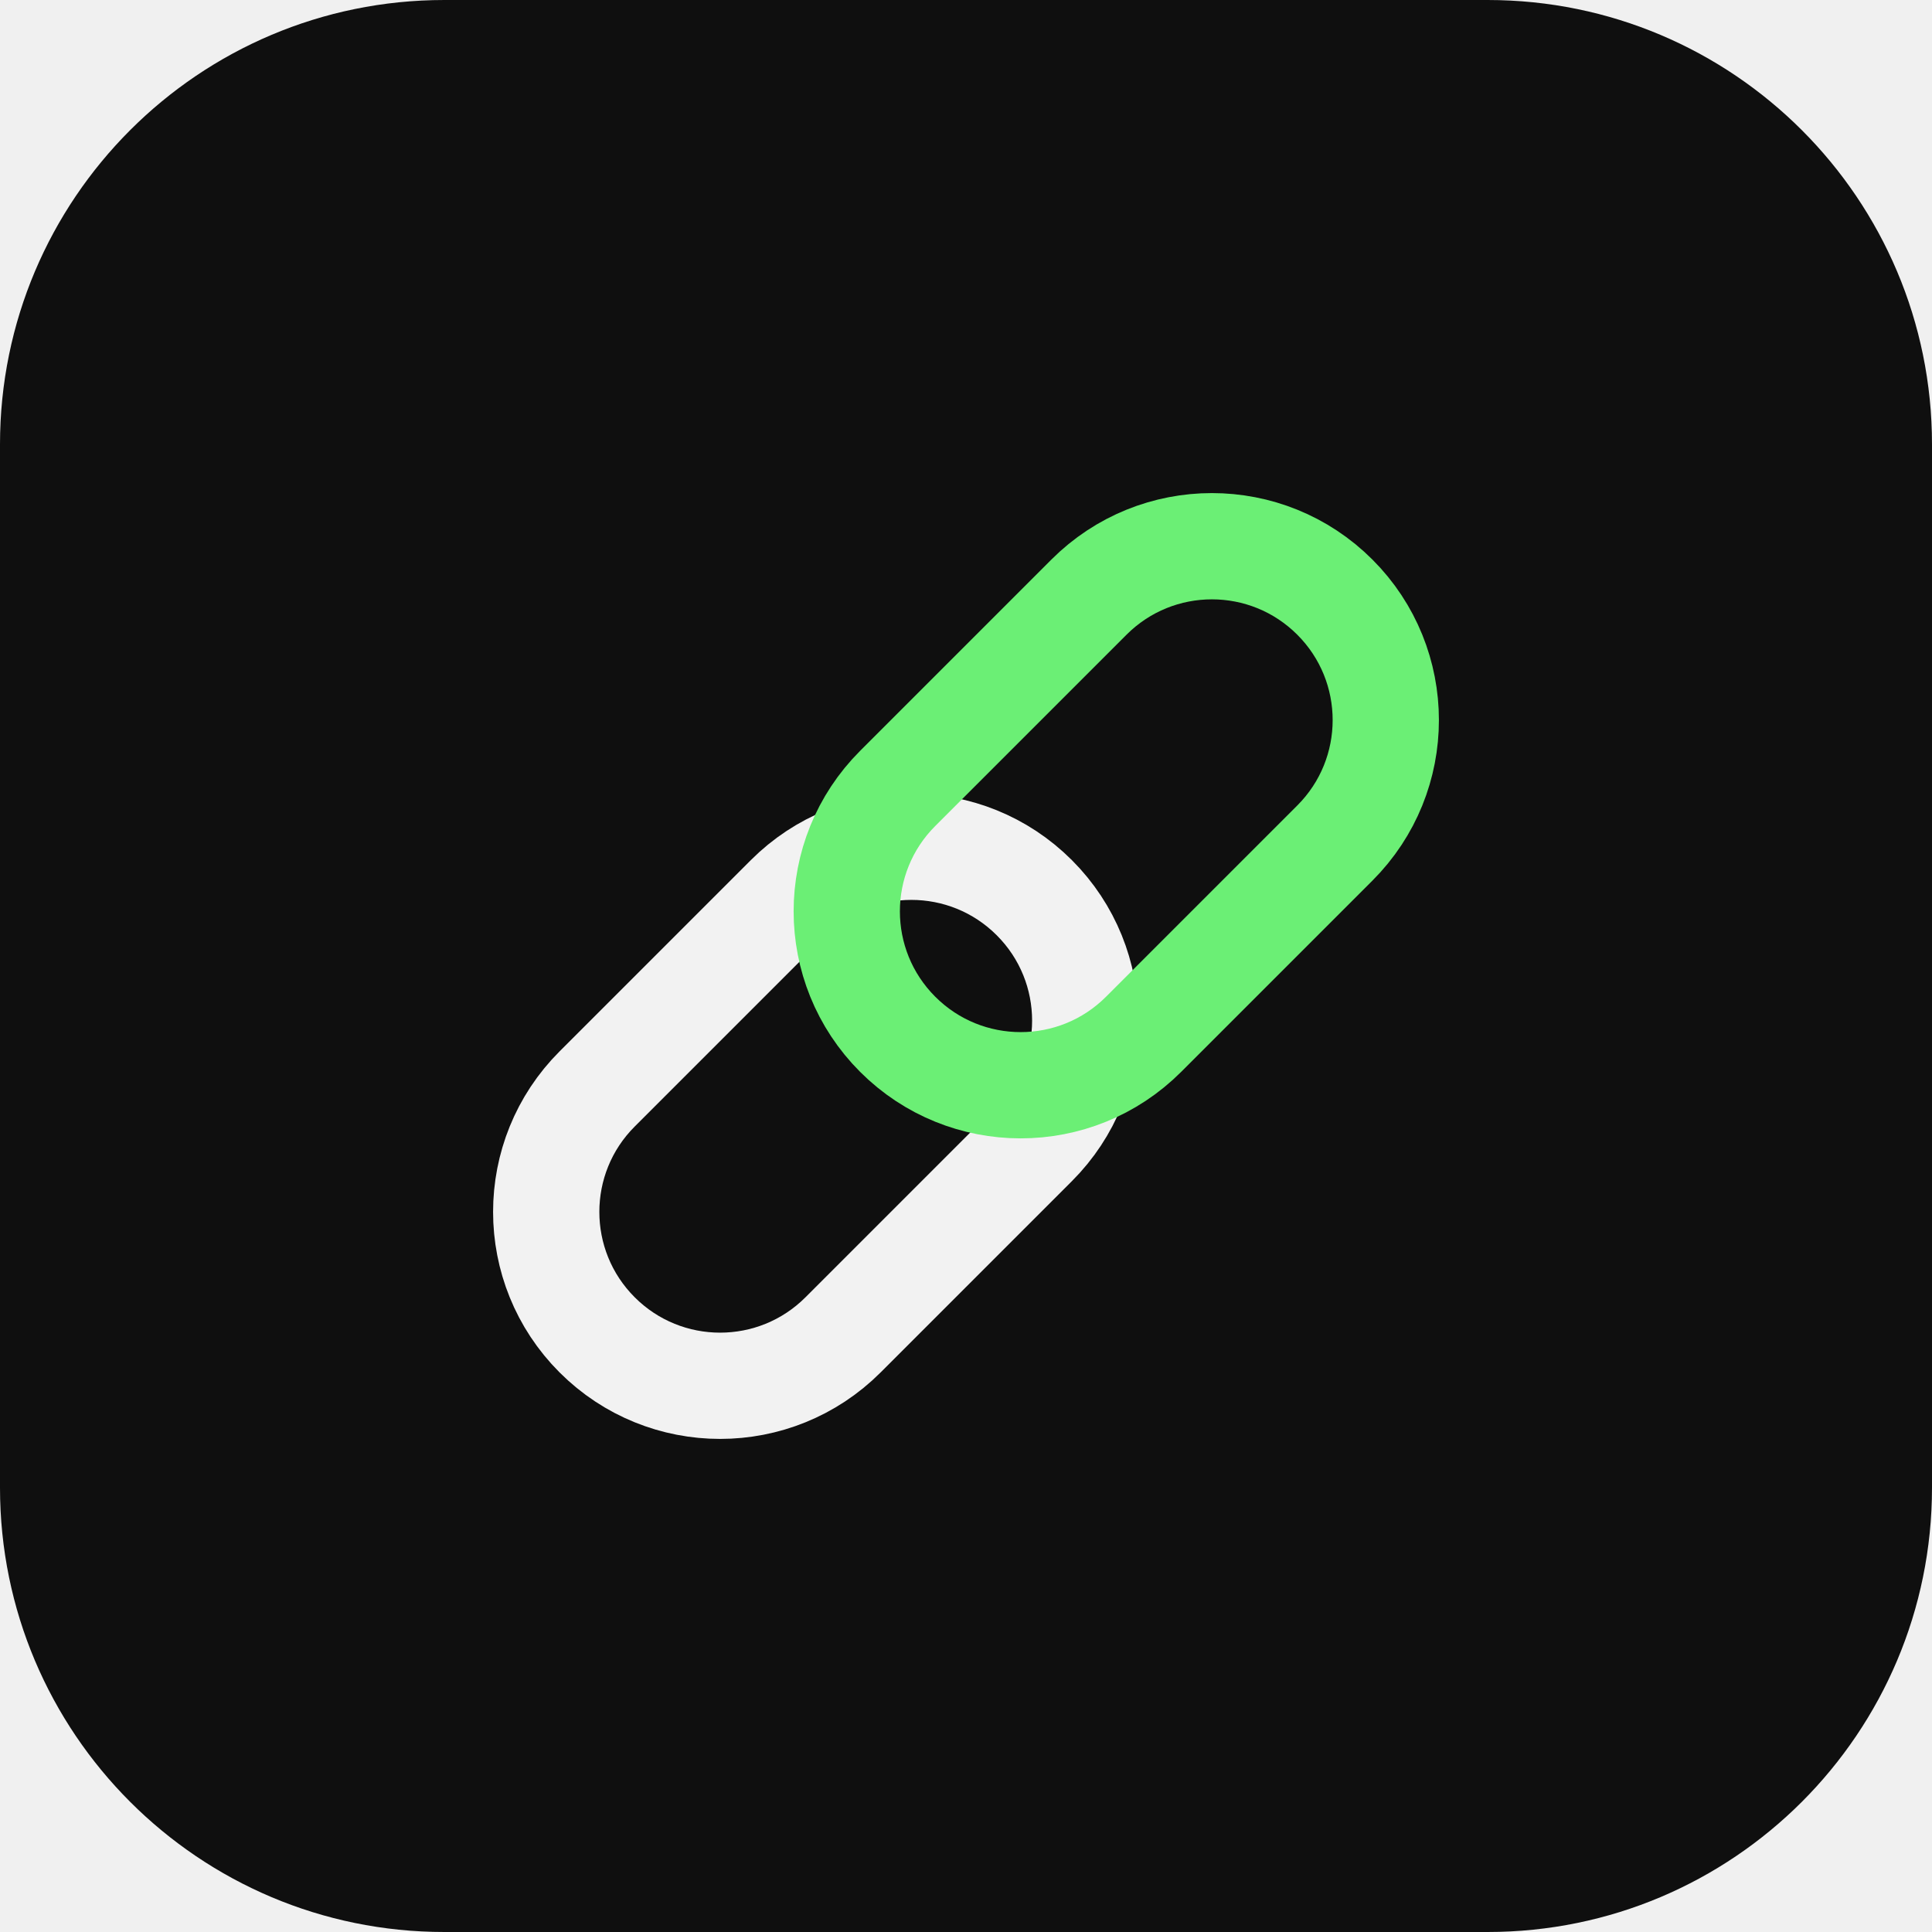
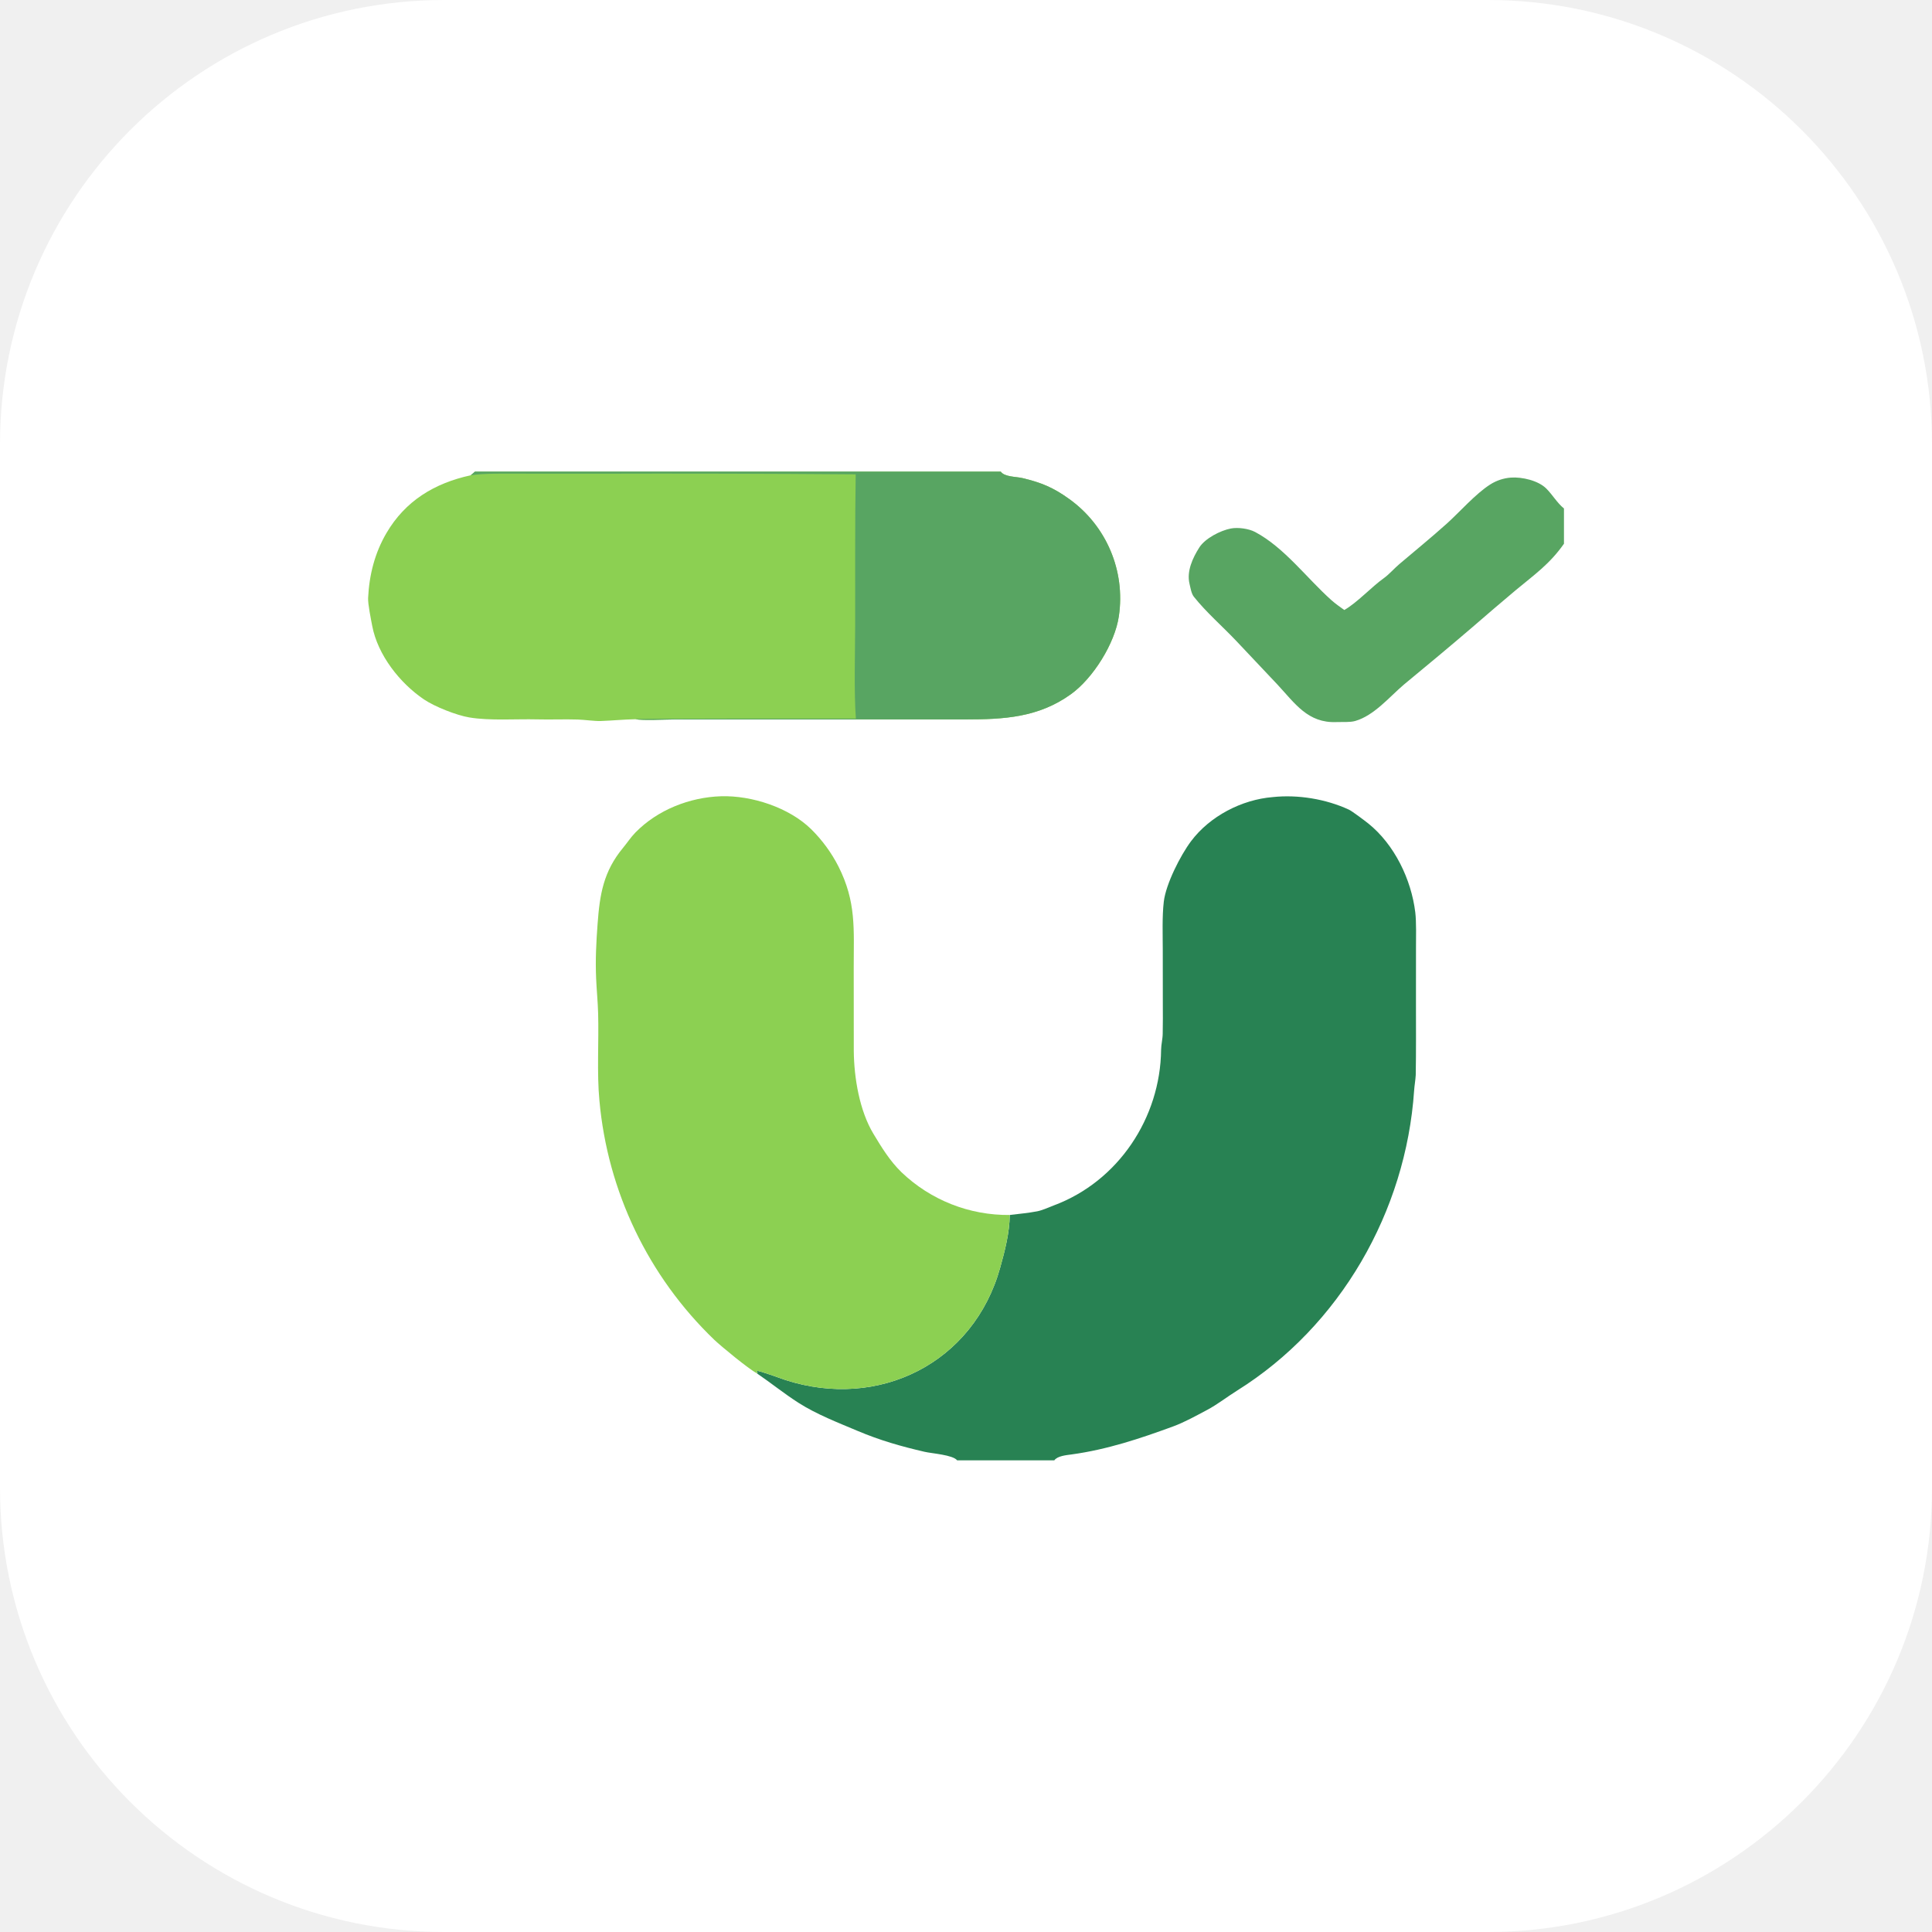
<svg xmlns="http://www.w3.org/2000/svg" viewBox="0 0 100 100" width="100" height="100" role="img" aria-label="TrustUp">
-   <rect width="100" height="100" rx="23" fill="#0F0F0F" />
-   <g transform="translate(18 18)">
-     <g transform="rotate(-45 32 32)">
-       <rect x="5" y="23" width="32" height="18" rx="9" fill="none" stroke="#F2F2F2" stroke-width="5.5" />
-       <rect x="27" y="23" width="32" height="18" rx="9" fill="none" stroke="#6BEF75" stroke-width="5.5" />
-     </g>
+   <rect width="100" height="100" rx="23" fill="#FFFFFF" />
+   <g transform="translate(18.93 24.41) scale(0.03306)">
+     <path fill="#288253" d="M 1008.31 1163.85 C 1022.39 1162.13 1037.44 1160.78 1051.29 1158.11 C 1059.48 1156.53 1069.43 1151.81 1077.32 1148.87 C 1178.15 1111.3 1244.17 1011.82 1245.28 905.035 C 1245.36 897.123 1247.76 887.854 1247.78 879.726 C 1248.18 864.59 1247.97 848.979 1247.96 833.814 L 1247.88 749.485 C 1247.86 725.748 1246.74 696.471 1249.49 673.249 C 1252.75 645.669 1275.53 600.839 1292.1 578.724 C 1321.48 539.489 1371.5 513.553 1419.89 509.616 C 1459.12 505.358 1503.42 512.556 1539.47 529.336 C 1544.3 531.585 1565.06 547.216 1569.85 551.075 C 1610.69 584.021 1636.89 638.378 1643.2 689.962 C 1645.05 705.109 1644.34 729.864 1644.33 745.608 L 1644.29 832.982 C 1644.27 870.197 1644.58 907.532 1643.93 944.741 C 1643.49 952.817 1641.94 960.992 1641.4 969.028 C 1628.64 1158.24 1525.62 1337.99 1364.1 1438.9 C 1348.48 1448.66 1333.27 1460.64 1317.17 1469.16 C 1300.76 1477.85 1281.89 1488.36 1264.55 1494.74 C 1212.27 1513.96 1160.48 1531.19 1105.03 1538.77 C 1096.67 1539.9 1083.04 1541.06 1078.06 1548 L 925.95 1548 C 919.245 1539.39 886.508 1537.32 875.05 1534.66 C 837.855 1526.04 805.174 1516.73 769.993 1501.86 C 739.178 1488.83 706.046 1476.13 677.546 1457.92 C 655.43 1443.8 633.982 1426.47 612.171 1411.64 L 613.564 1410.75 C 613.073 1409.7 612.547 1408.77 611.92 1407.8 C 617.562 1407.71 649.375 1419.74 657.042 1422.22 C 802.986 1469.44 951.702 1396.05 993.311 1246.35 C 1000.77 1219.51 1007.95 1191.99 1008.31 1163.85 z" />
+     <path fill="#8CD052" d="M 171.038 0 L 994.192 0 C 1000.13 8.554 1018.24 7.759 1028.45 10.206 C 1057.84 17.252 1076.62 25.032 1101.05 42.653 C 1159.51 84.37 1189.67 155.333 1179.12 226.378 C 1172.99 268.764 1138.96 323.411 1104.02 348.558 C 1053.41 384.993 999.306 387.984 939.581 387.988 L 864.732 387.981 L 610.273 388.016 L 482.714 388.037 C 468.82 388.079 433.859 389.861 422.235 387.692 C 403.693 388.071 386.037 389.853 367.769 390.487 C 358.544 390.808 342.215 388.489 331.927 388.167 C 311.01 387.514 289.19 388.463 268.569 387.937 C 235.256 387.087 194.474 390.324 162.097 384.88 C 142.009 381.502 108.079 368.058 91.36 356.798 C 53.487 331.29 18.685 287.019 10.131 241.456 C 8.184 231.084 3.278 207.451 3.733 197.792 C 5.476 161.592 14.226 127.313 32.443 96.224 C 61.874 45.996 107.314 18.197 164.326 5.772 C 166.375 4.198 169.021 1.749 171.038 0 z" />
+     <path fill="#58A562" d="M 171.038 0 L 994.192 0 C 1000.13 8.554 1018.24 7.759 1028.45 10.206 C 1057.84 17.252 1076.62 25.032 1101.05 42.653 C 1159.51 84.37 1189.67 155.333 1179.12 226.378 C 1172.99 268.764 1138.96 323.411 1104.02 348.558 C 1053.41 384.993 999.306 387.984 939.581 387.988 L 864.732 387.981 L 610.273 388.016 L 482.714 388.037 C 468.82 388.079 433.859 389.861 422.235 387.692 C 424.432 386.34 735.658 386.775 767.422 386.675 C 764.329 346.166 766.139 283.816 766.276 241.615 C 766.532 162.637 765.806 83.124 767.122 4.28 C 630.976 3.211 494.826 2.875 358.676 3.273 L 240.025 3.201 C 217.192 3.256 186.147 2.384 164.326 5.772 C 166.375 4.198 169.021 1.749 171.038 0 z" />
+     <path fill="#8CD052" d="M 612.171 1411.64 C 599.203 1404.73 556.772 1369.78 545.667 1359.25 C 442.459 1260.12 378.59 1127 365.848 984.464 C 361.763 941.865 365.105 891.312 363.858 848.179 C 363.319 829.543 361.555 812.252 360.744 794.025 C 359.415 764.19 360.876 736.948 363.023 707.932 C 366.429 661.887 372.118 626.029 403.064 588.782 C 409.353 581.212 414.848 572.613 422.316 564.978 C 456.978 529.546 507.397 509.767 556.321 508.293 C 604.383 506.845 662.916 525.982 697.484 559.918 C 714.671 576.906 729.041 596.525 740.05 618.037 C 768.19 673.886 764.007 715.753 764.027 776.851 L 764.128 907.532 C 764.57 949.441 773.094 1000.62 794.909 1036.84 C 807.909 1058.42 820.608 1079.21 838.757 1096.89 C 884.332 1140.54 945.206 1164.58 1008.31 1163.85 C 1007.95 1191.99 1000.77 1219.51 993.311 1246.35 C 951.702 1396.05 802.986 1469.44 657.042 1422.22 C 649.375 1419.74 617.562 1407.71 611.92 1407.8 C 612.547 1408.77 613.073 1409.7 613.564 1410.75 L 612.171 1411.64 z" />
+     <path fill="#58A562" d="M 1532.06 216.687 C 1552.1 205.358 1574.9 180.302 1594.52 166.414 C 1601.86 161.217 1611.15 150.735 1618.53 144.581 C 1643.18 123.65 1668.29 103.216 1692.36 81.61 C 1712.68 63.369 1737.6 34.669 1760.71 20.043 C 1770.38 13.909 1781.42 10.251 1792.84 9.391 C 1810.11 8.121 1835.66 13.901 1848.36 26.56 C 1858.05 36.229 1865.35 49.11 1876 57.749 L 1876 112.959 C 1853.47 144.917 1830.21 160.952 1800.55 185.596 C 1777.76 204.734 1755.13 224.059 1732.66 243.569 C 1697.18 273.998 1661.29 303.795 1625.17 333.637 C 1602.44 353.044 1578.7 381.938 1549.21 390.424 C 1540.81 392.841 1528.53 391.795 1519.84 392.155 C 1474.91 394.017 1454.83 362.844 1427.32 333.317 L 1362.41 264.529 C 1340.91 241.933 1315.96 220.265 1296.57 195.957 C 1292.56 190.932 1291.28 181.969 1289.74 175.594 C 1285.01 156.007 1294.77 134.994 1305.1 118.774 C 1314.21 104.468 1338.19 92.204 1354.48 89.085 C 1365.38 86.999 1382.29 89.138 1392.46 94.545 C 1438.29 118.921 1473.27 166.76 1511.89 201.273 C 1518.07 206.791 1525.46 211.947 1532.06 216.687 z" />
  </g>
</svg>
